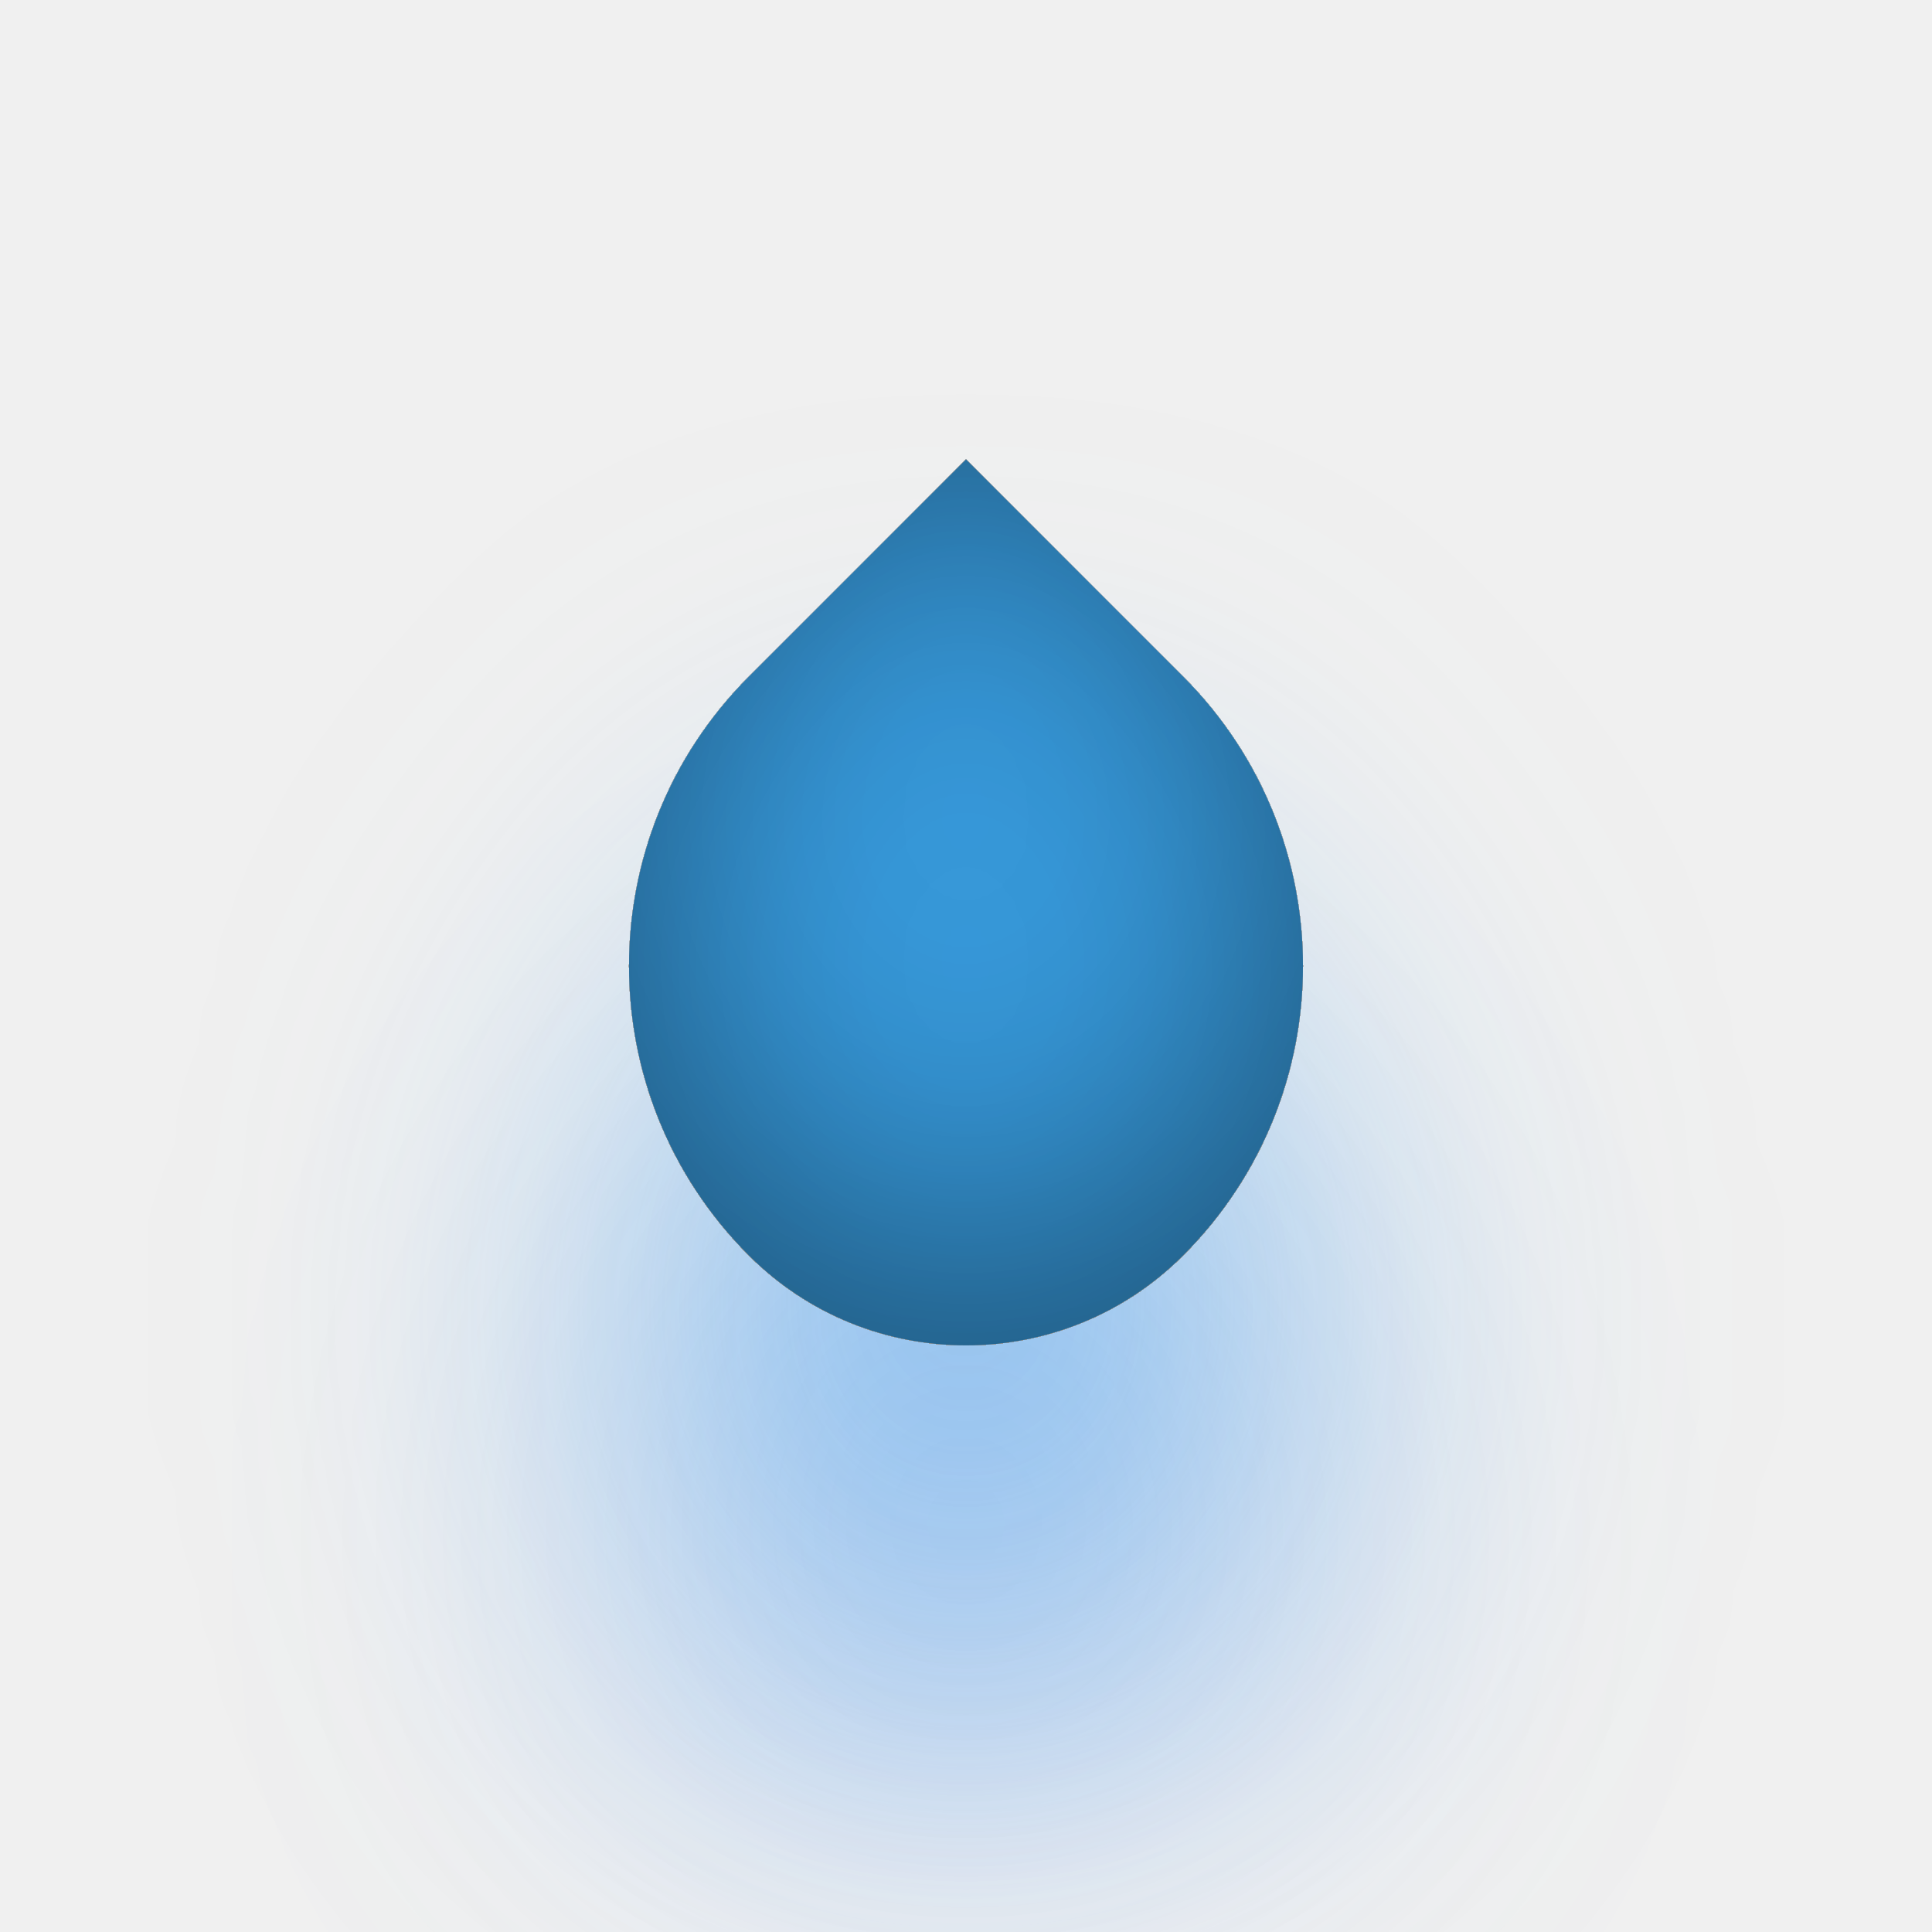
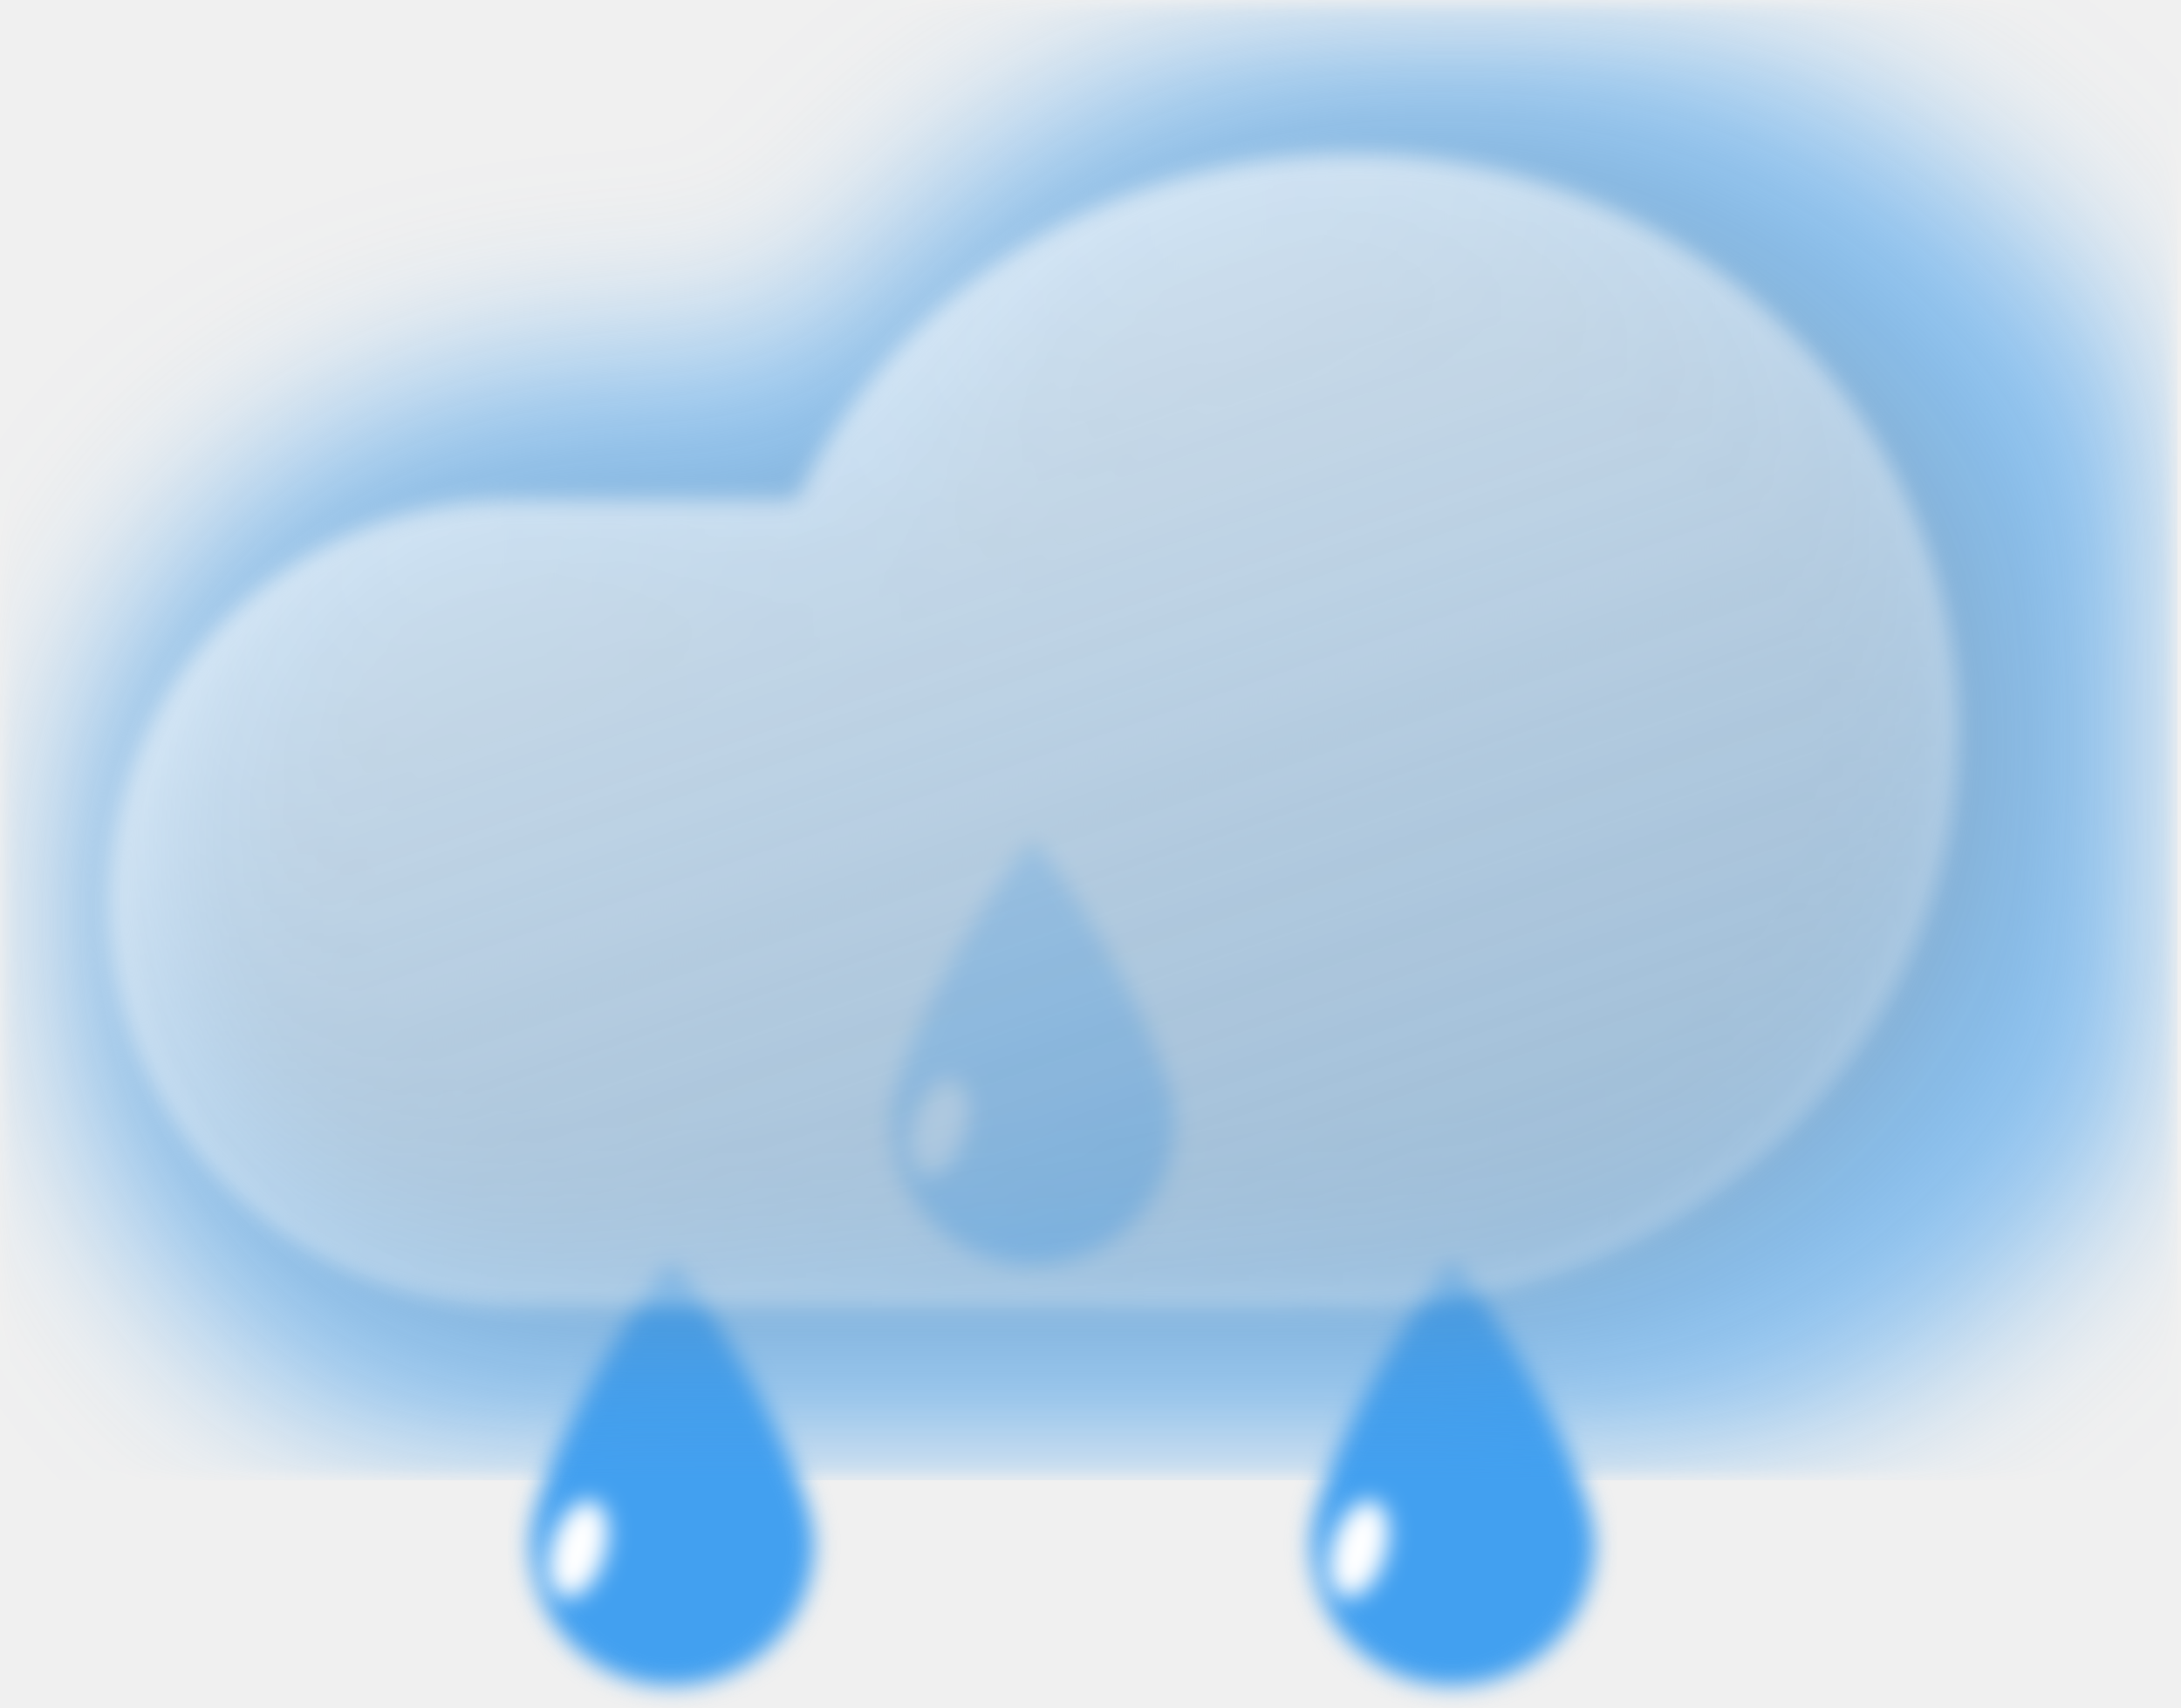
- <svg xmlns="http://www.w3.org/2000/svg" width="22" height="22" viewBox="0 0 22 22" fill="none">
-   <g filter="url(#filter0_ddii_1_52)">
-     <path d="M8.528 14.296C6.708 12.476 6.708 9.524 8.528 7.704L11 5.232L13.472 7.704C15.292 9.524 15.292 12.476 13.472 14.296C12.107 15.661 9.893 15.661 8.528 14.296Z" fill="#379ADC" />
+ <svg xmlns="http://www.w3.org/2000/svg" width="392" height="307" viewBox="0 0 392 307" fill="none">
+   <g filter="url(#filter0_f_7_1614)">
+     <path d="M120.777 227.122C123.068 227.151 146.286 263.402 146.286 277.491C146.286 284.256 143.598 290.745 138.814 295.529C134.03 300.313 127.542 303 120.777 303C114.011 303 107.523 300.313 102.739 295.529C97.955 290.745 95.268 284.256 95.268 277.491C95.268 263.402 118.488 227.097 120.777 227.122Z" fill="#42A0F0" />
+     <path d="M101.326 287.027C103.875 287.806 107.115 284.6 108.562 279.866C110.009 275.133 109.116 270.663 106.567 269.884C104.018 269.105 100.779 272.311 99.332 277.045C97.884 281.778 98.777 286.248 101.326 287.027Z" fill="white" />
+     <path d="M261.078 227.122C263.369 227.151 286.587 263.402 286.587 277.491C286.587 284.256 283.9 290.745 279.116 295.529C274.332 300.313 267.844 303 261.078 303C254.313 303 247.825 300.313 243.041 295.529C238.257 290.745 235.569 284.256 235.569 277.491C235.569 263.402 258.789 227.097 261.078 227.122Z" fill="#42A0F0" />
+     <path d="M241.628 287.027C244.177 287.806 247.416 284.6 248.864 279.866C250.311 275.133 249.418 270.663 246.869 269.884C244.32 269.105 241.081 272.311 239.633 277.045C238.186 281.778 239.079 286.248 241.628 287.027Z" fill="white" />
+     <path d="M185.633 151.295C187.924 151.324 211.142 187.575 211.142 201.664C211.142 208.429 208.454 214.918 203.671 219.702C198.887 224.485 192.398 227.173 185.633 227.173C178.868 227.173 172.379 224.485 167.595 219.702C162.812 214.918 160.124 208.429 160.124 201.664C160.124 187.575 183.344 151.27 185.633 151.295Z" fill="#42A0F0" />
+     <path d="M166.183 211.2C168.732 211.979 171.971 208.773 173.418 204.039C174.866 199.305 173.973 194.836 171.424 194.057C168.875 193.278 165.635 196.484 164.188 201.217C162.741 205.951 163.634 210.42 166.183 211.2Z" fill="white" />
+   </g>
+   <g filter="url(#filter1_df_7_1614)">
+     <g filter="url(#filter2_d_7_1614)">
+       <path d="M235.562 233.765C233.629 233.92 231.676 233.999 229.705 234H92.181C82.715 234.035 73.335 232.201 64.579 228.603C55.823 225.005 47.864 219.714 41.158 213.032C34.452 206.351 29.131 198.412 25.5 189.669C21.869 180.927 20 171.554 20 162.087C20 152.621 21.869 143.248 25.5 134.506C29.131 125.763 34.452 117.824 41.158 111.143C47.864 104.461 55.823 99.17 64.579 95.572C73.335 91.974 82.715 90.14 92.181 90.175H143.457C160.081 53.6 198.368 28 242.941 28C302.768 28 351.268 74.115 351.268 131C351.268 187.885 302.768 234 242.941 234C240.461 234 238.001 233.922 235.562 233.765Z" fill="url(#paint0_linear_7_1614)" />
+       <path d="M242.941 233C250.227 233 257.508 232.302 264.582 230.926C271.475 229.585 278.255 227.584 284.734 224.978C291.095 222.42 297.229 219.254 302.968 215.568C308.651 211.917 313.995 207.725 318.851 203.107C323.707 198.49 328.115 193.411 331.953 188.009C335.827 182.557 339.154 176.728 341.842 170.686C344.579 164.532 346.682 158.093 348.09 151.547C349.536 144.831 350.269 137.917 350.269 131C350.269 124.082 349.536 117.169 348.09 110.452C346.682 103.906 344.579 97.467 341.842 91.314C339.154 85.272 335.827 79.443 331.953 73.991C328.115 68.589 323.707 63.51 318.851 58.893C313.995 54.275 308.651 50.083 302.968 46.432C297.229 42.746 291.095 39.58 284.734 37.022C278.255 34.416 271.475 32.415 264.582 31.074C257.508 29.698 250.227 29 242.941 29C221.57 29 200.931 34.952 183.255 46.214C174.734 51.642 167.078 58.194 160.498 65.688C153.876 73.229 148.449 81.607 144.367 90.588L144.101 91.175H143.457H92.181C82.608 91.175 73.321 93.049 64.579 96.747C60.378 98.524 56.325 100.724 52.534 103.285C48.779 105.822 45.248 108.735 42.038 111.945C38.829 115.154 35.916 118.685 33.379 122.44C30.818 126.231 28.618 130.284 26.841 134.485C23.143 143.227 21.269 152.514 21.269 162.087C21.269 171.661 23.143 180.948 26.841 189.689C28.618 193.891 30.818 197.944 33.379 201.735C35.916 205.49 38.829 209.021 42.038 212.23C45.248 215.439 48.779 218.353 52.534 220.89C56.325 223.451 60.378 225.651 64.579 227.428C73.321 231.125 82.608 233 92.181 233H229.706C231.629 233 233.572 232.922 235.483 232.768L235.555 232.762L235.627 232.767C238.046 232.922 240.507 233 242.941 233ZM242.941 234C240.462 234 238.001 233.921 235.563 233.765C233.632 233.92 231.676 234 229.706 234H92.181C52.465 234 20.269 201.803 20.269 162.087C20.269 122.371 52.465 90.175 92.181 90.175H143.457C160.081 53.595 198.366 28 242.941 28C302.769 28 351.269 74.115 351.269 131C351.269 187.885 302.769 234 242.941 234Z" fill="white" fill-opacity="0.5" />
+     </g>
  </g>
  <defs>
-     <filter id="filter0_ddii_1_52" x="-5.888" y="-1.293" width="33.776" height="36.189" filterUnits="userSpaceOnUse" color-interpolation-filters="sRGB">
+     <filter id="filter0_f_7_1614" x="91.268" y="147.295" width="199.319" height="159.705" filterUnits="userSpaceOnUse" color-interpolation-filters="sRGB">
+       <feFlood flood-opacity="0" result="BackgroundImageFix" />
+       <feBlend mode="normal" in="SourceGraphic" in2="BackgroundImageFix" result="shape" />
+       <feGaussianBlur stdDeviation="2" result="effect1_foregroundBlur_7_1614" />
+     </filter>
+     <filter id="filter1_df_7_1614" x="0" y="0" width="391.269" height="266" filterUnits="userSpaceOnUse" color-interpolation-filters="sRGB">
      <feFlood flood-opacity="0" result="BackgroundImageFix" />
      <feColorMatrix in="SourceAlpha" type="matrix" values="0 0 0 0 0 0 0 0 0 0 0 0 0 0 0 0 0 0 127 0" result="hardAlpha" />
-       <feOffset dy="6.525" />
-       <feGaussianBlur stdDeviation="6.525" />
-       <feComposite in2="hardAlpha" operator="out" />
-       <feColorMatrix type="matrix" values="0 0 0 0 0.282 0 0 0 0 0.518 0 0 0 0 0.933 0 0 0 0.2 0" />
-       <feBlend mode="normal" in2="BackgroundImageFix" result="effect1_dropShadow_1_52" />
+       <feOffset dx="10" dy="2" />
+       <feGaussianBlur stdDeviation="15" />
+       <feColorMatrix type="matrix" values="0 0 0 0 0.259 0 0 0 0 0.627 0 0 0 0 0.941 0 0 0 0.596 0" />
+       <feBlend mode="normal" in2="BackgroundImageFix" result="effect1_dropShadow_7_1614" />
+       <feBlend mode="normal" in="SourceGraphic" in2="effect1_dropShadow_7_1614" result="shape" />
+       <feGaussianBlur stdDeviation="2" result="effect2_foregroundBlur_7_1614" />
+     </filter>
+     <filter id="filter2_d_7_1614" x="0" y="0" width="391.269" height="266" filterUnits="userSpaceOnUse" color-interpolation-filters="sRGB">
+       <feFlood flood-opacity="0" result="BackgroundImageFix" />
      <feColorMatrix in="SourceAlpha" type="matrix" values="0 0 0 0 0 0 0 0 0 0 0 0 0 0 0 0 0 0 127 0" result="hardAlpha" />
-       <feOffset dy="4" />
-       <feGaussianBlur stdDeviation="3" />
-       <feComposite in2="hardAlpha" operator="out" />
-       <feColorMatrix type="matrix" values="0 0 0 0 0.259 0 0 0 0 0.627 0 0 0 0 0.941 0 0 0 0.5 0" />
-       <feBlend mode="normal" in2="effect1_dropShadow_1_52" result="effect2_dropShadow_1_52" />
-       <feBlend mode="normal" in="SourceGraphic" in2="effect2_dropShadow_1_52" result="shape" />
-       <feColorMatrix in="SourceAlpha" type="matrix" values="0 0 0 0 0 0 0 0 0 0 0 0 0 0 0 0 0 0 127 0" result="hardAlpha" />
-       <feOffset />
-       <feGaussianBlur stdDeviation="1.631" />
-       <feComposite in2="hardAlpha" operator="arithmetic" k2="-1" k3="1" />
-       <feColorMatrix type="matrix" values="0 0 0 0 0 0 0 0 0 0 0 0 0 0 0 0 0 0 0.25 0" />
-       <feBlend mode="normal" in2="shape" result="effect3_innerShadow_1_52" />
-       <feColorMatrix in="SourceAlpha" type="matrix" values="0 0 0 0 0 0 0 0 0 0 0 0 0 0 0 0 0 0 127 0" result="hardAlpha" />
-       <feOffset dy="-1.631" />
-       <feGaussianBlur stdDeviation="1.631" />
-       <feComposite in2="hardAlpha" operator="arithmetic" k2="-1" k3="1" />
-       <feColorMatrix type="matrix" values="0 0 0 0 0 0 0 0 0 0 0 0 0 0 0 0 0 0 0.25 0" />
-       <feBlend mode="normal" in2="effect3_innerShadow_1_52" result="effect4_innerShadow_1_52" />
+       <feOffset dx="10" dy="2" />
+       <feGaussianBlur stdDeviation="15" />
+       <feColorMatrix type="matrix" values="0 0 0 0 0.502 0 0 0 0 0.502 0 0 0 0 0.502 0 0 0 0.302 0" />
+       <feBlend mode="normal" in2="BackgroundImageFix" result="effect1_dropShadow_7_1614" />
+       <feBlend mode="normal" in="SourceGraphic" in2="effect1_dropShadow_7_1614" result="shape" />
    </filter>
+     <linearGradient id="paint0_linear_7_1614" x1="154.164" y1="53.956" x2="220.206" y2="245.168" gradientUnits="userSpaceOnUse">
+       <stop stop-color="white" stop-opacity="0.596" />
+       <stop offset="1" stop-color="#F7F7F7" stop-opacity="0.204" />
+     </linearGradient>
  </defs>
</svg>
